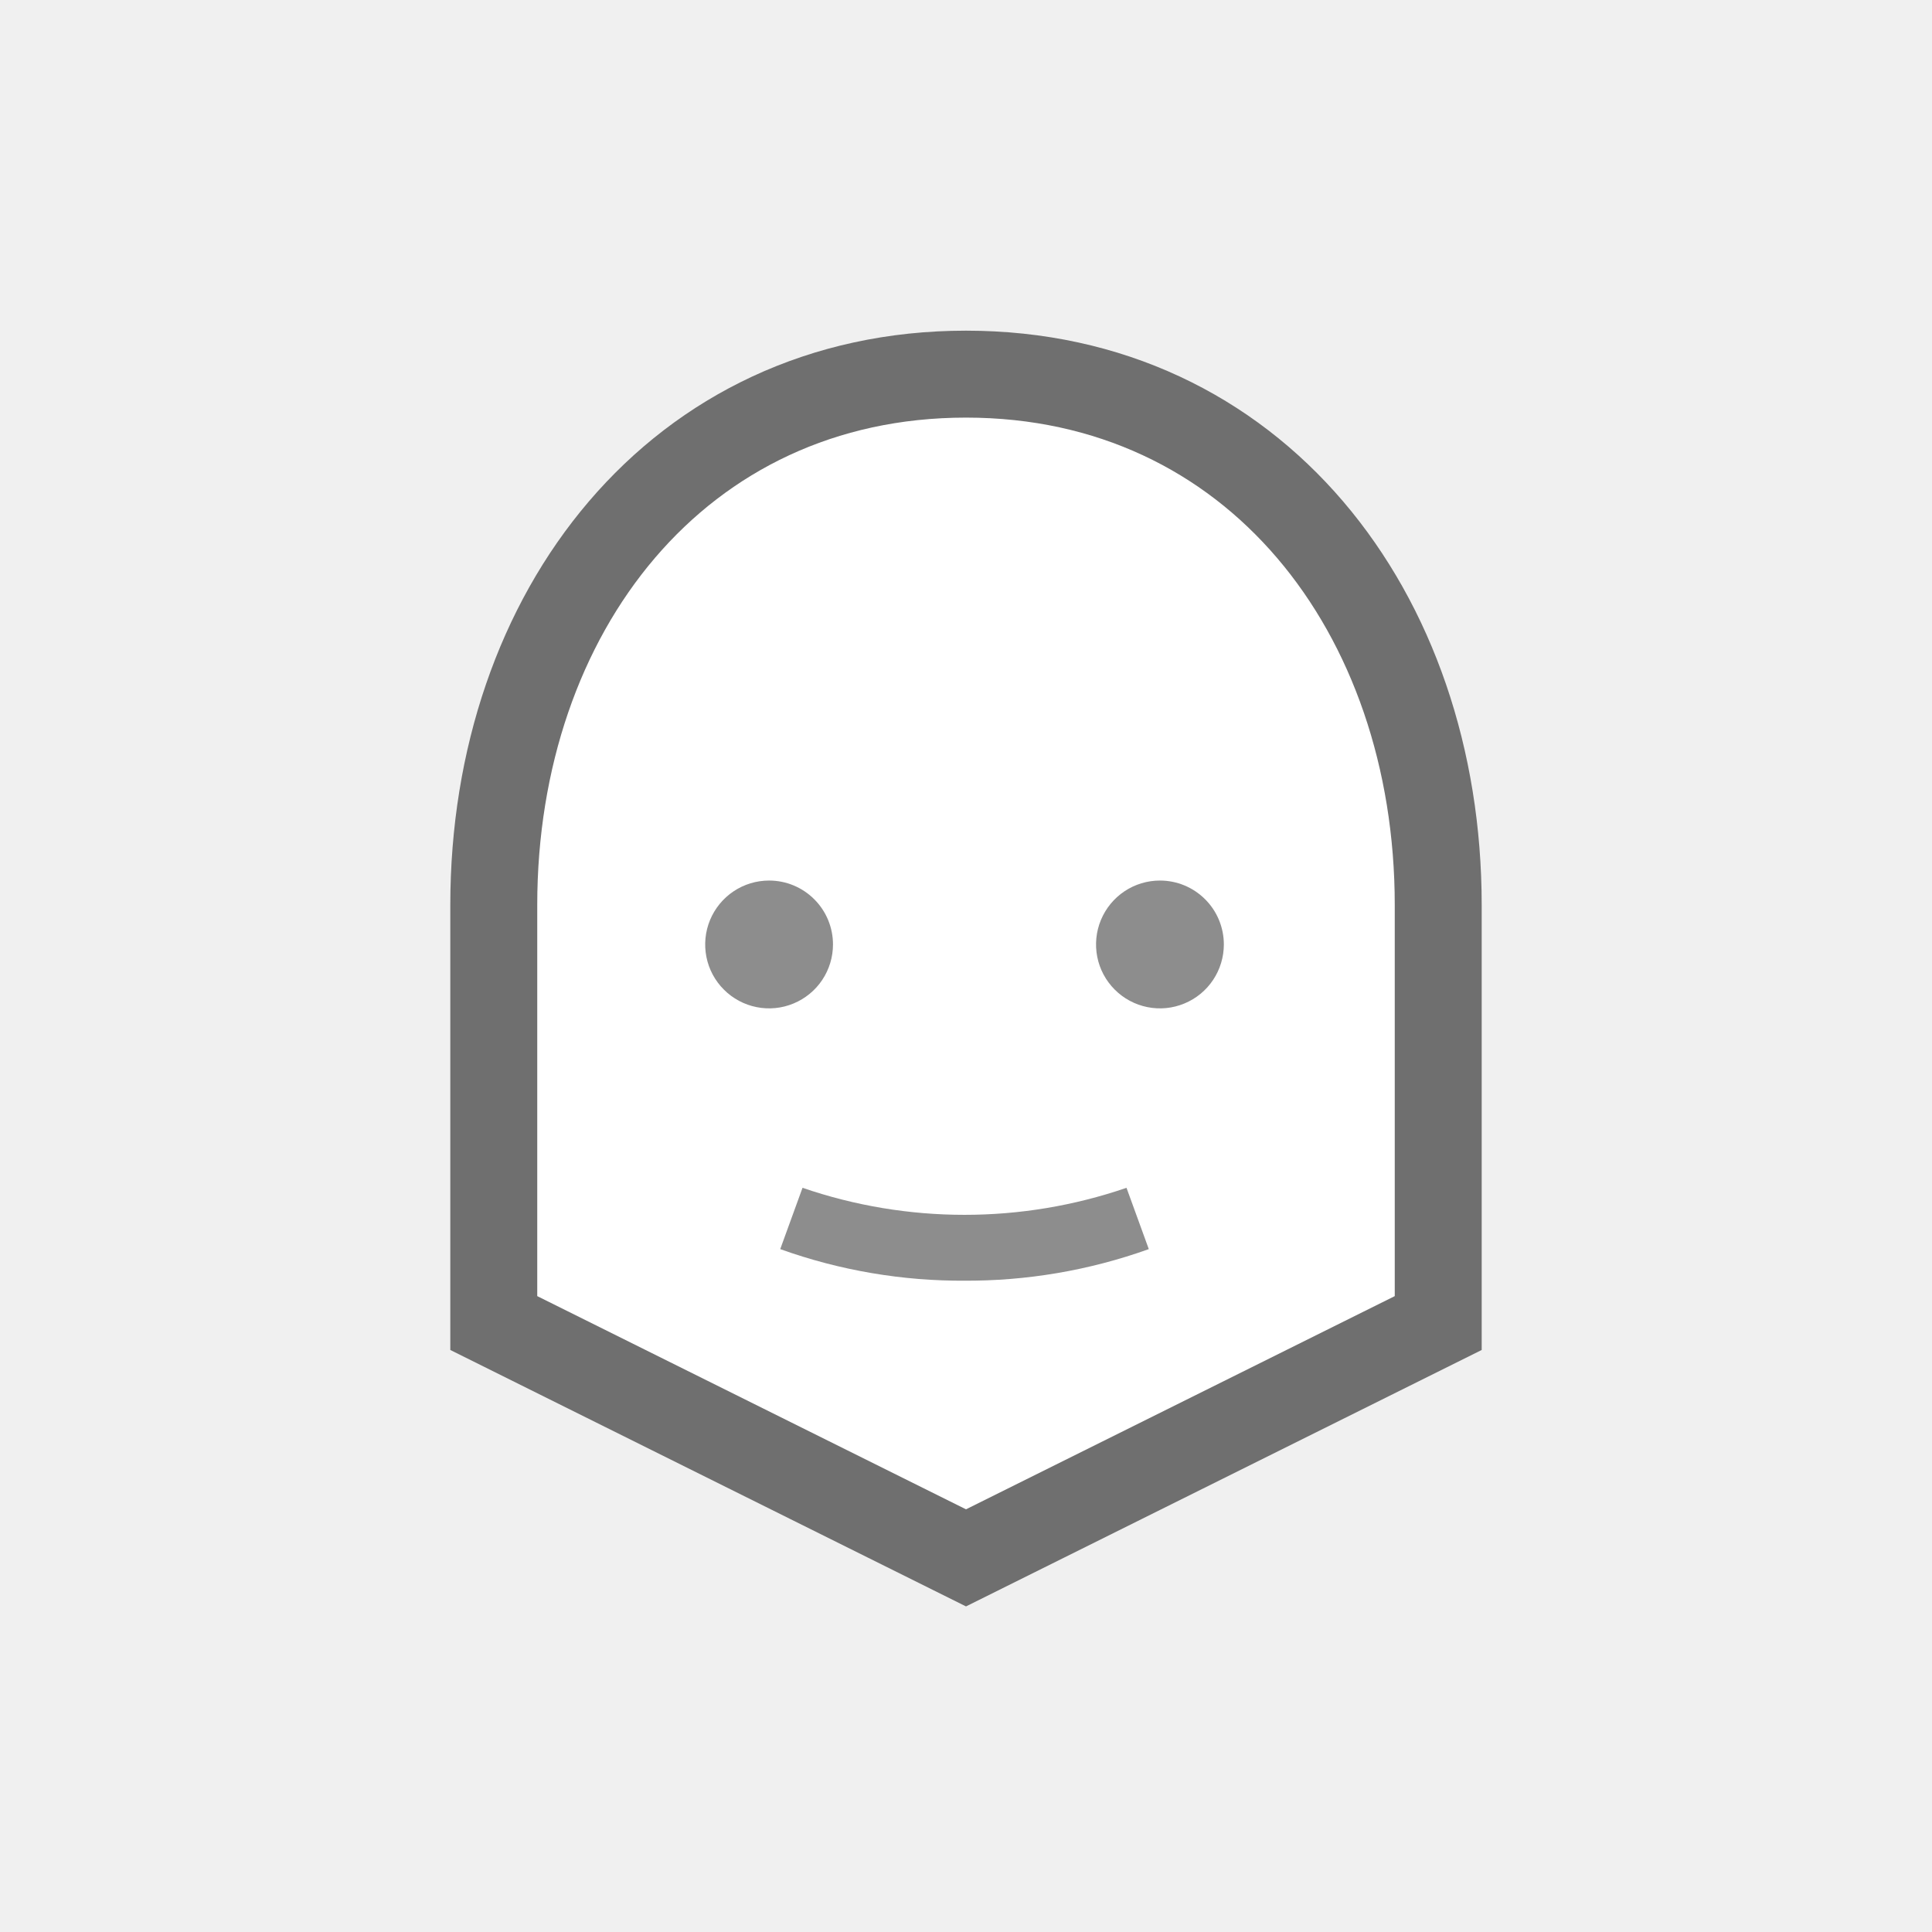
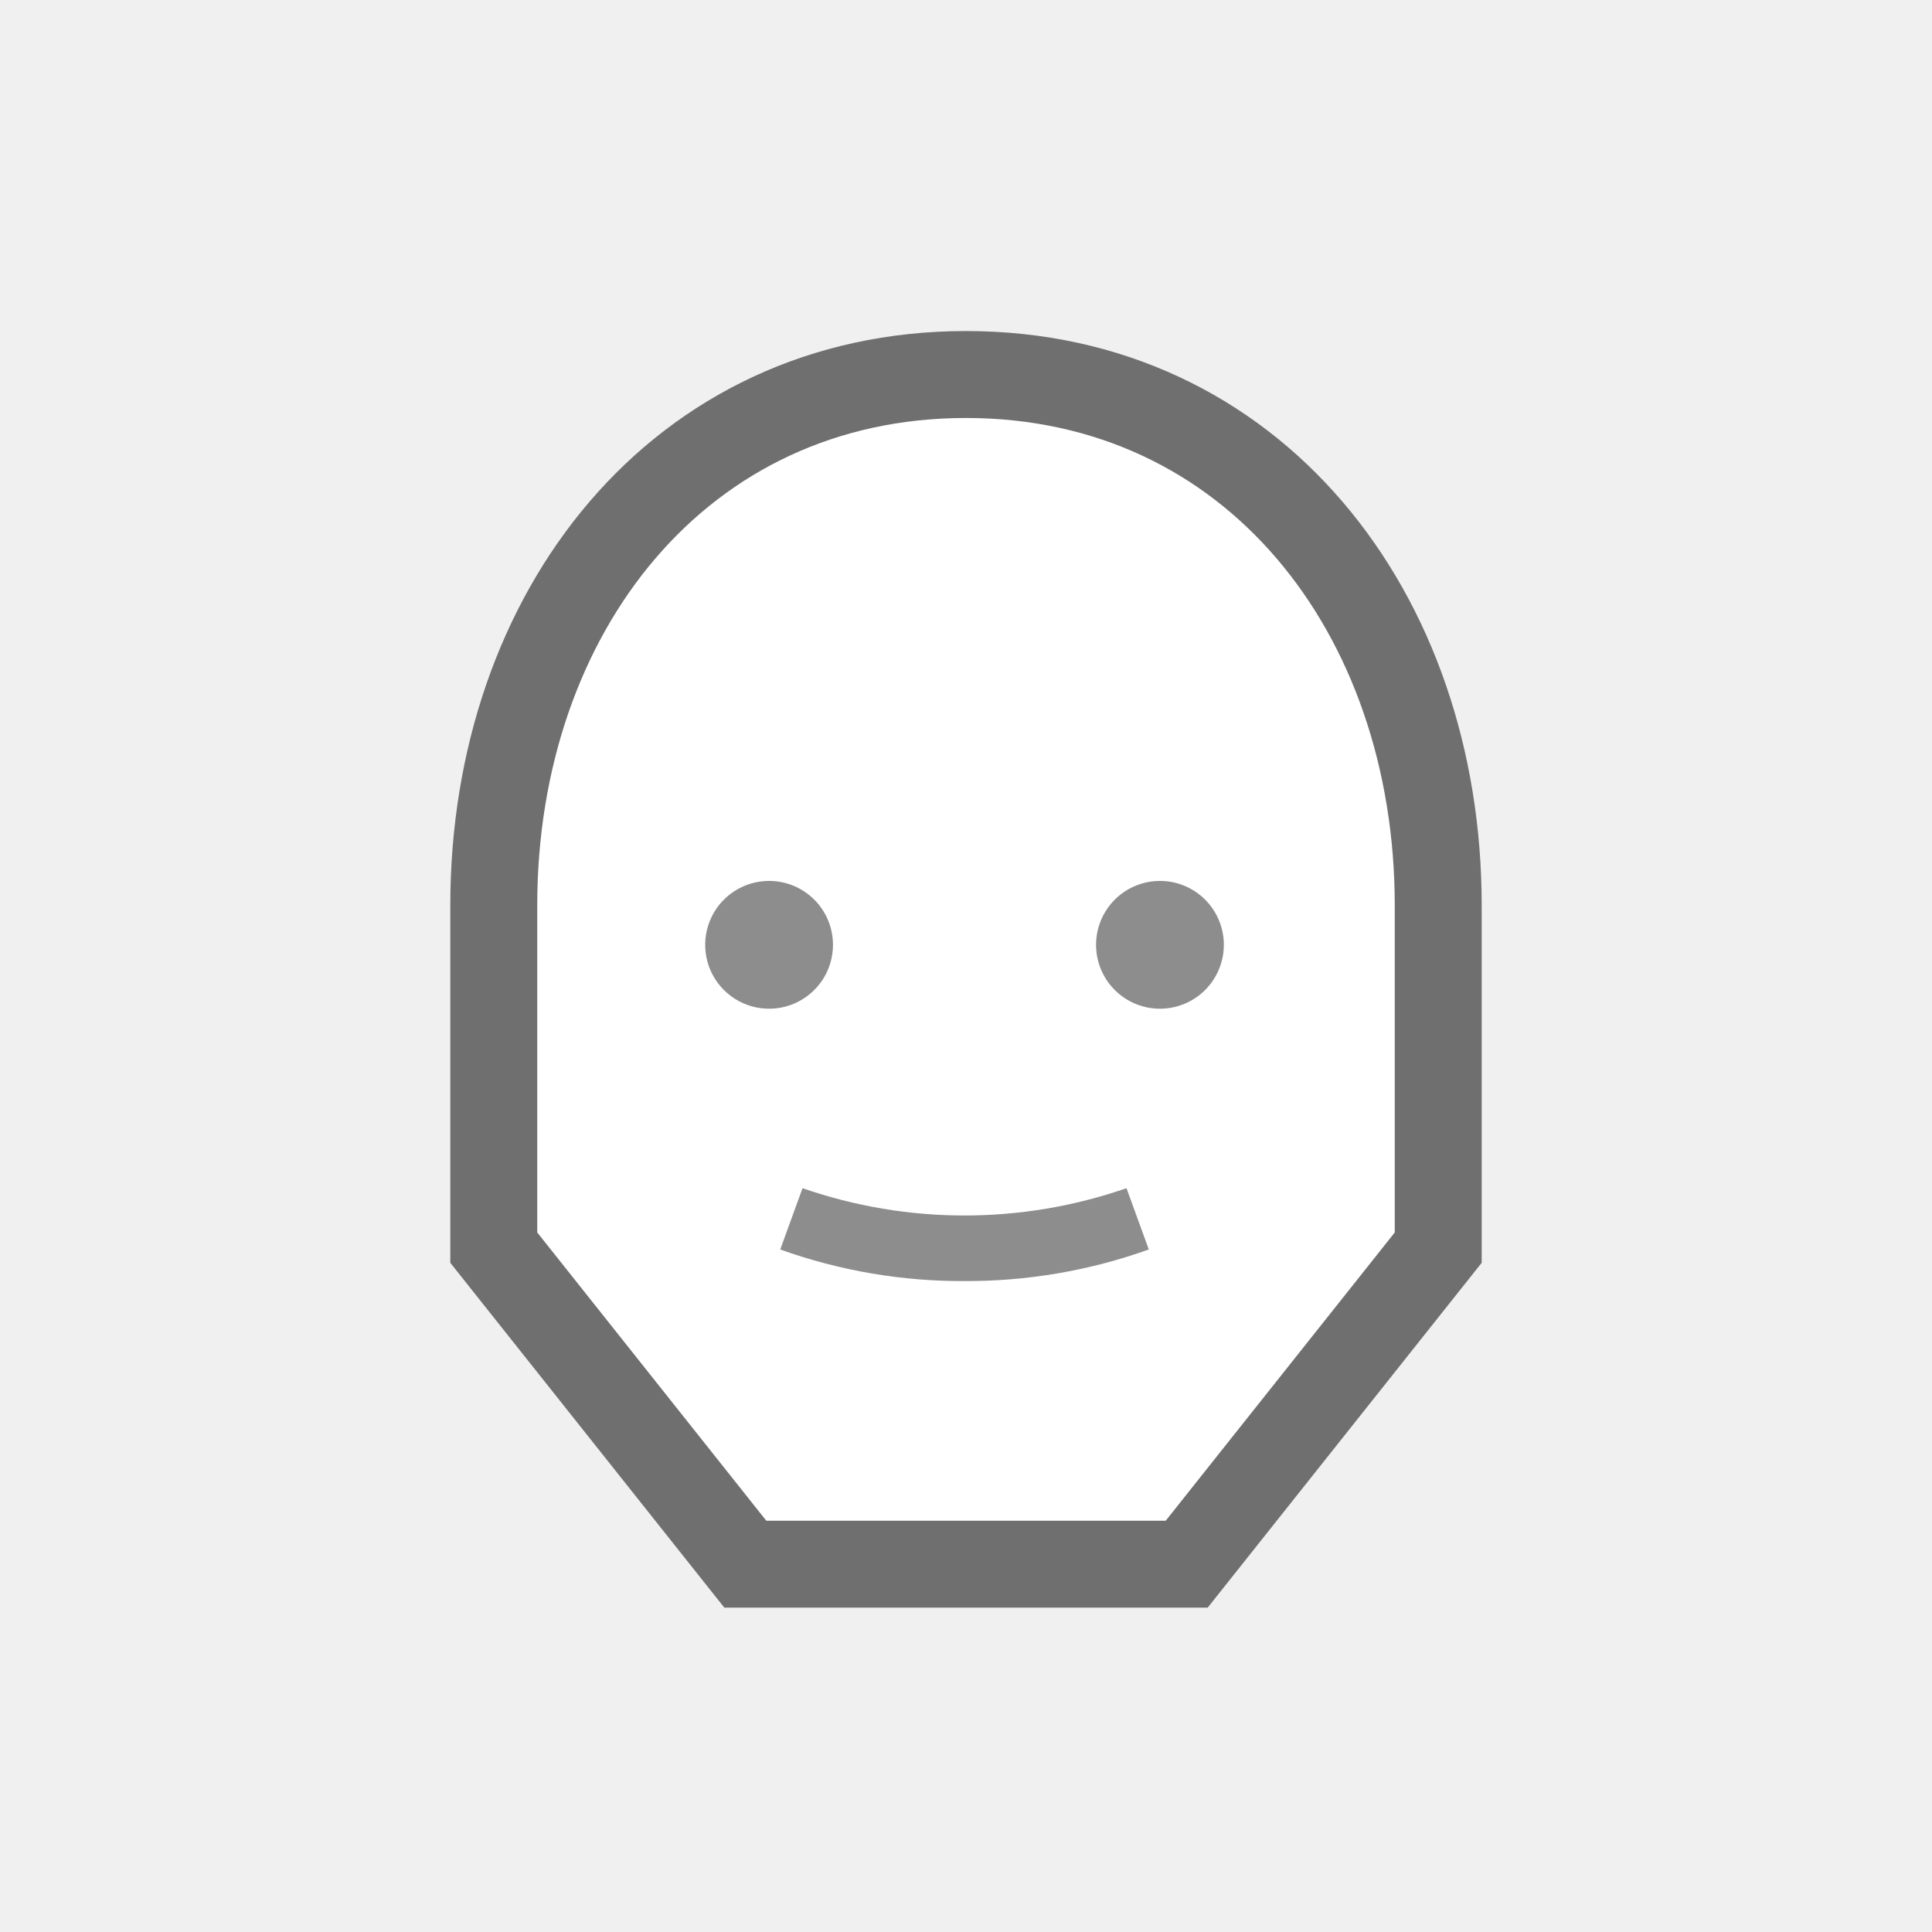
<svg xmlns="http://www.w3.org/2000/svg" width="52" height="52" viewBox="0 0 52 52" fill="none">
  <g id="face-07">
-     <path id="Vector" d="M26 10.07C18.25 10.07 13.29 16.47 13.29 24.36V35.61L26 41.93L38.71 35.61V24.36C38.71 16.47 33.75 10.07 26 10.07Z" fill="white" stroke="#6F6F6F" stroke-width="2.34" />
-     <path id="Vector_2" d="M22.42 25.42C22.42 25.76 22.319 26.093 22.13 26.376C21.941 26.659 21.672 26.879 21.358 27.009C21.044 27.14 20.698 27.174 20.364 27.107C20.031 27.041 19.724 26.877 19.484 26.636C19.243 26.396 19.079 26.089 19.013 25.756C18.947 25.422 18.981 25.076 19.111 24.762C19.241 24.448 19.462 24.179 19.744 23.99C20.027 23.801 20.36 23.7 20.7 23.7C21.156 23.7 21.594 23.881 21.916 24.204C22.239 24.526 22.42 24.964 22.42 25.42ZM32.94 25.42C32.94 25.76 32.839 26.093 32.65 26.376C32.461 26.659 32.193 26.879 31.878 27.009C31.564 27.14 31.218 27.174 30.884 27.107C30.551 27.041 30.244 26.877 30.004 26.636C29.763 26.396 29.599 26.089 29.533 25.756C29.467 25.422 29.501 25.076 29.631 24.762C29.761 24.448 29.982 24.179 30.264 23.99C30.547 23.801 30.88 23.7 31.22 23.7C31.676 23.7 32.114 23.881 32.436 24.204C32.759 24.526 32.94 24.964 32.94 25.42ZM26 34.47C24.296 34.483 22.604 34.196 21 33.62L21.6 31.97C24.426 32.94 27.494 32.94 30.32 31.97L30.92 33.62C29.316 34.195 27.624 34.482 25.92 34.47H26Z" fill="#8D8D8D" />
+     <path id="Vector" d="M31.94 42.1L38.71 33.58V24.37C38.71 16.48 33.71 10.08 26 10.08C18.29 10.08 13.29 16.48 13.29 24.37V33.58L20.06 42.1H31.94Z" fill="white" stroke="#6F6F6F" stroke-width="2.34" />
+     <path id="Vector_2" d="M22.42 25.43C22.42 25.77 22.319 26.103 22.13 26.386C21.941 26.668 21.672 26.889 21.358 27.019C21.044 27.149 20.698 27.183 20.364 27.117C20.031 27.05 19.724 26.887 19.484 26.646C19.243 26.406 19.079 26.099 19.013 25.765C18.947 25.432 18.981 25.086 19.111 24.772C19.241 24.457 19.462 24.189 19.744 24C20.027 23.811 20.36 23.71 20.7 23.71C21.156 23.71 21.594 23.891 21.916 24.214C22.239 24.536 22.42 24.974 22.42 25.43ZM32.94 25.43C32.94 25.77 32.839 26.103 32.65 26.386C32.461 26.668 32.193 26.889 31.878 27.019C31.564 27.149 31.218 27.183 30.884 27.117C30.551 27.05 30.244 26.887 30.004 26.646C29.763 26.406 29.599 26.099 29.533 25.765C29.467 25.432 29.501 25.086 29.631 24.772C29.761 24.457 29.982 24.189 30.264 24C30.547 23.811 30.88 23.71 31.22 23.71C31.676 23.71 32.114 23.891 32.436 24.214C32.759 24.536 32.94 24.974 32.94 25.43ZM26 34.48C24.296 34.493 22.604 34.205 21 33.63L21.6 31.98C24.424 32.96 27.496 32.96 30.32 31.98L30.92 33.63C29.316 34.204 27.624 34.492 25.92 34.48H26Z" fill="#8D8D8D" />
  </g>
</svg>
